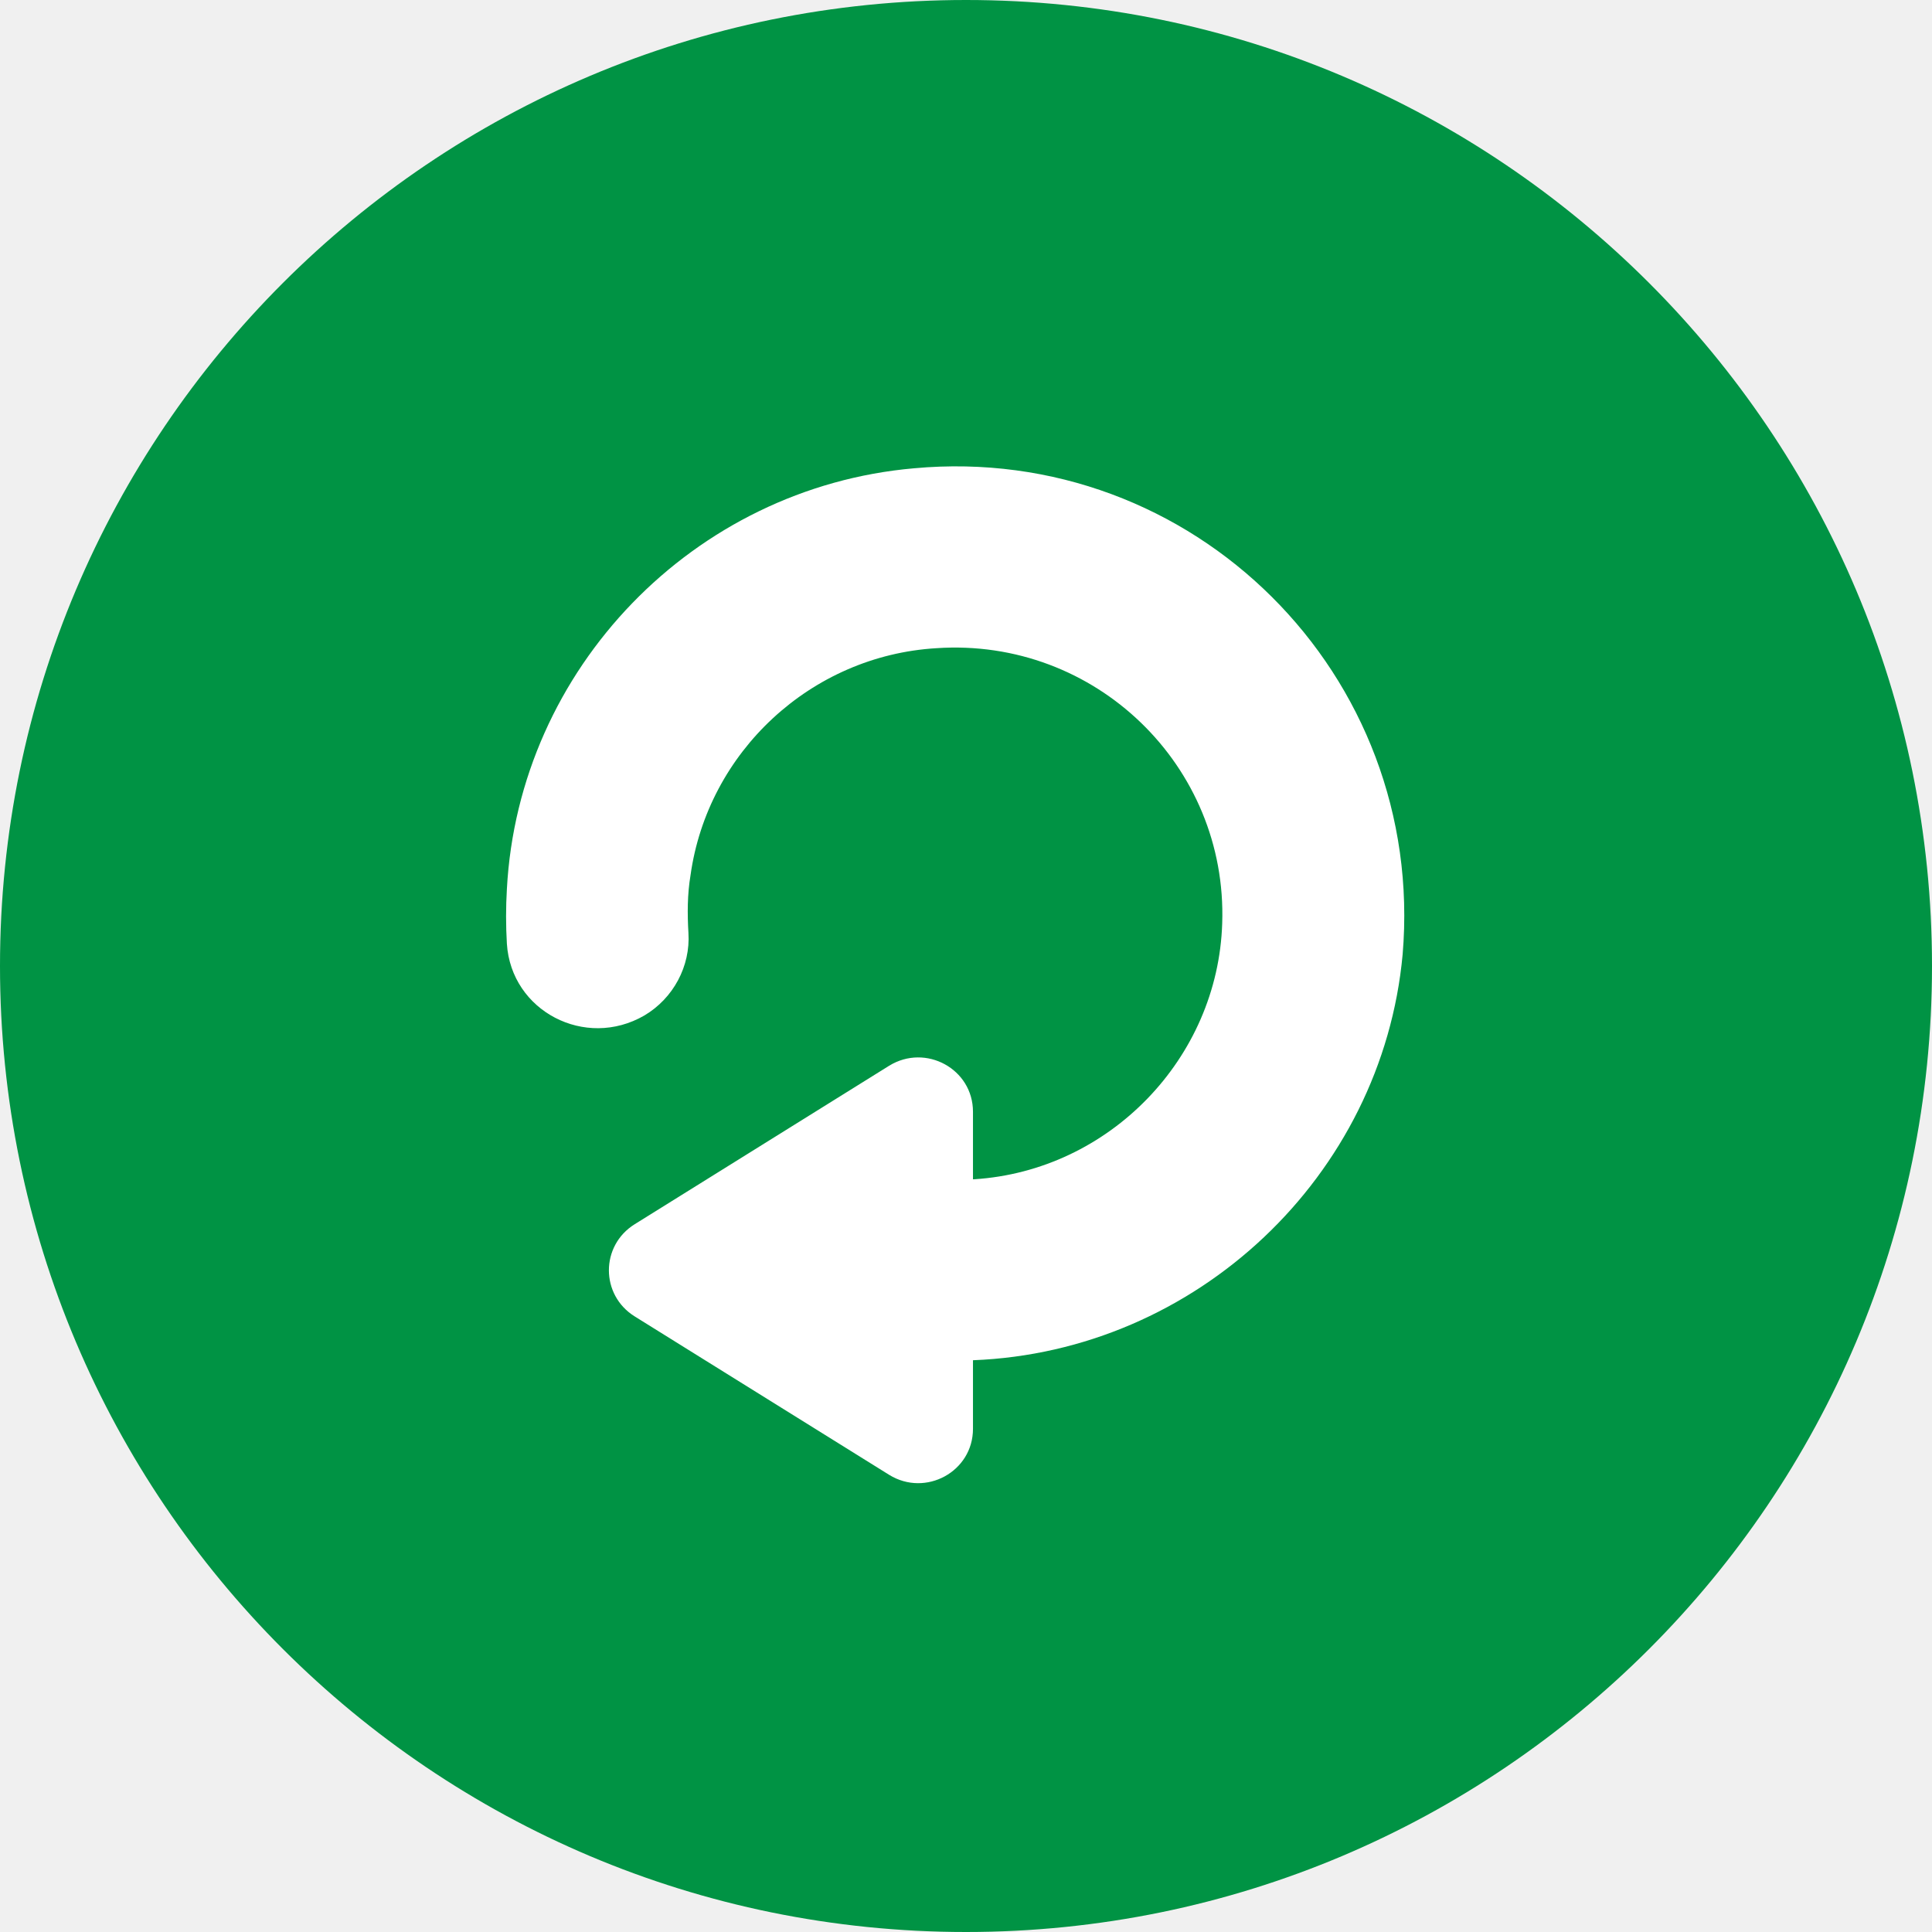
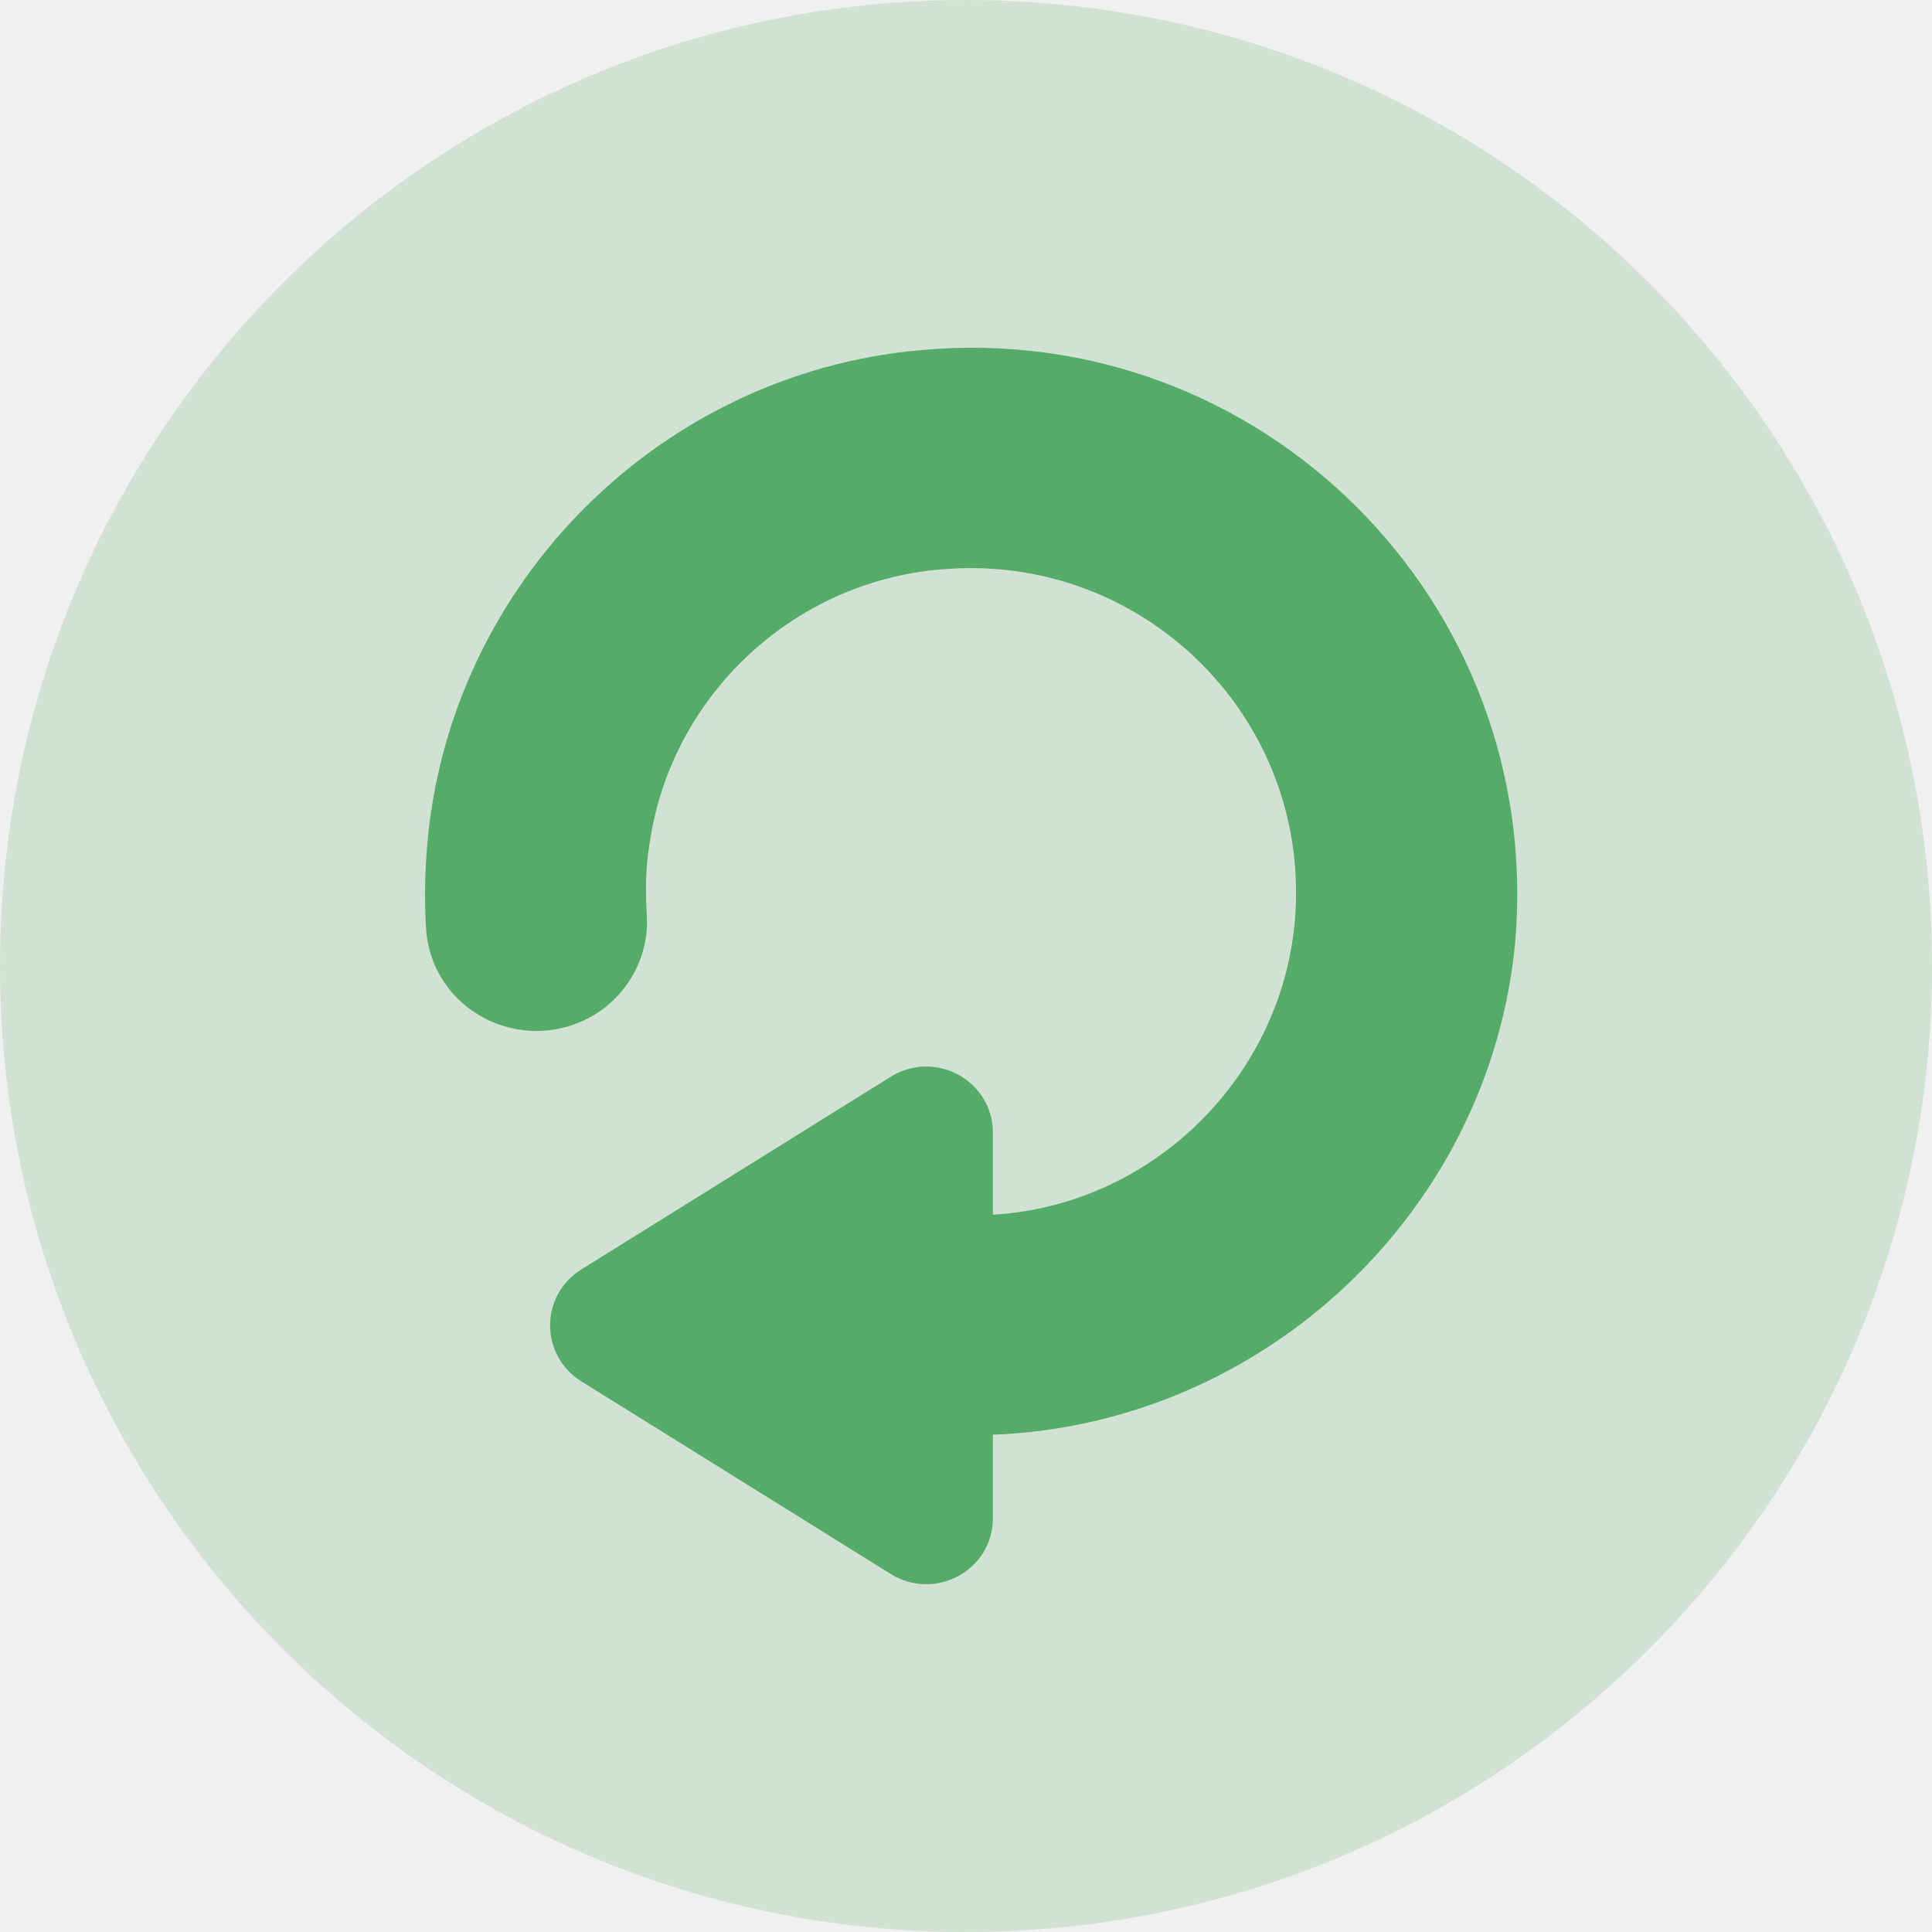
- <svg xmlns="http://www.w3.org/2000/svg" width="36" height="36" viewBox="0 0 36 36" fill="none">
-   <rect width="36" height="36" rx="18" fill="#009344" />
-   <g clip-path="url(#clip0_276_66)">
-     <path fill-rule="evenodd" clip-rule="evenodd" d="M9.445 17.585C9.525 18.842 10.906 19.56 12.007 18.922C12.547 18.602 12.867 18.003 12.828 17.385C12.807 17.026 12.807 16.667 12.867 16.308C13.187 14.013 15.109 12.217 17.45 12.078C20.412 11.878 22.874 14.273 22.774 17.205C22.695 19.72 20.673 21.815 18.151 21.974H18.13V20.716C18.13 19.918 17.25 19.44 16.569 19.858L11.826 22.812C11.186 23.211 11.186 24.13 11.826 24.529L16.569 27.482C17.249 27.901 18.13 27.422 18.13 26.624V25.346C22.293 25.186 25.756 21.915 26.136 17.785C26.576 12.576 22.233 8.247 17.03 8.726C12.927 9.085 9.664 12.457 9.445 16.567C9.425 16.906 9.425 17.245 9.445 17.585Z" fill="white" />
+ <svg xmlns="http://www.w3.org/2000/svg" width="50" height="50" viewBox="0 0 50 50" fill="none">
+   <g id="Icon/File">
+     <circle id="Oval" cx="25" cy="25" r="25" fill="#55AB68" fill-opacity="0.2" />
+     <path id="Path" fill-rule="evenodd" clip-rule="evenodd" d="M11.026 24.023C11.16 26.147 13.493 27.359 15.352 26.281C16.265 25.741 16.806 24.73 16.739 23.686C16.704 23.08 16.704 22.473 16.806 21.867C17.346 17.991 20.591 14.958 24.546 14.722C29.549 14.385 33.706 18.429 33.537 23.382C33.403 27.629 29.988 31.167 25.729 31.435H25.695V29.312C25.695 27.964 24.208 27.156 23.058 27.863L15.047 32.852C13.966 33.526 13.966 35.077 15.047 35.75L23.058 40.738C24.206 41.446 25.695 40.637 25.695 39.289V37.131C32.725 36.861 38.573 31.336 39.215 24.361C39.958 15.565 32.624 8.253 23.835 9.061C16.906 9.668 11.396 15.362 11.026 22.305C10.991 22.877 10.991 23.45 11.026 24.024L11.026 24.023Z" fill="#55AB68" />
  </g>
-   <defs>
-     <clipPath id="clip0_276_66">
-       <rect width="18" height="20" fill="white" transform="translate(9 8)" />
-     </clipPath>
-   </defs>
</svg>
